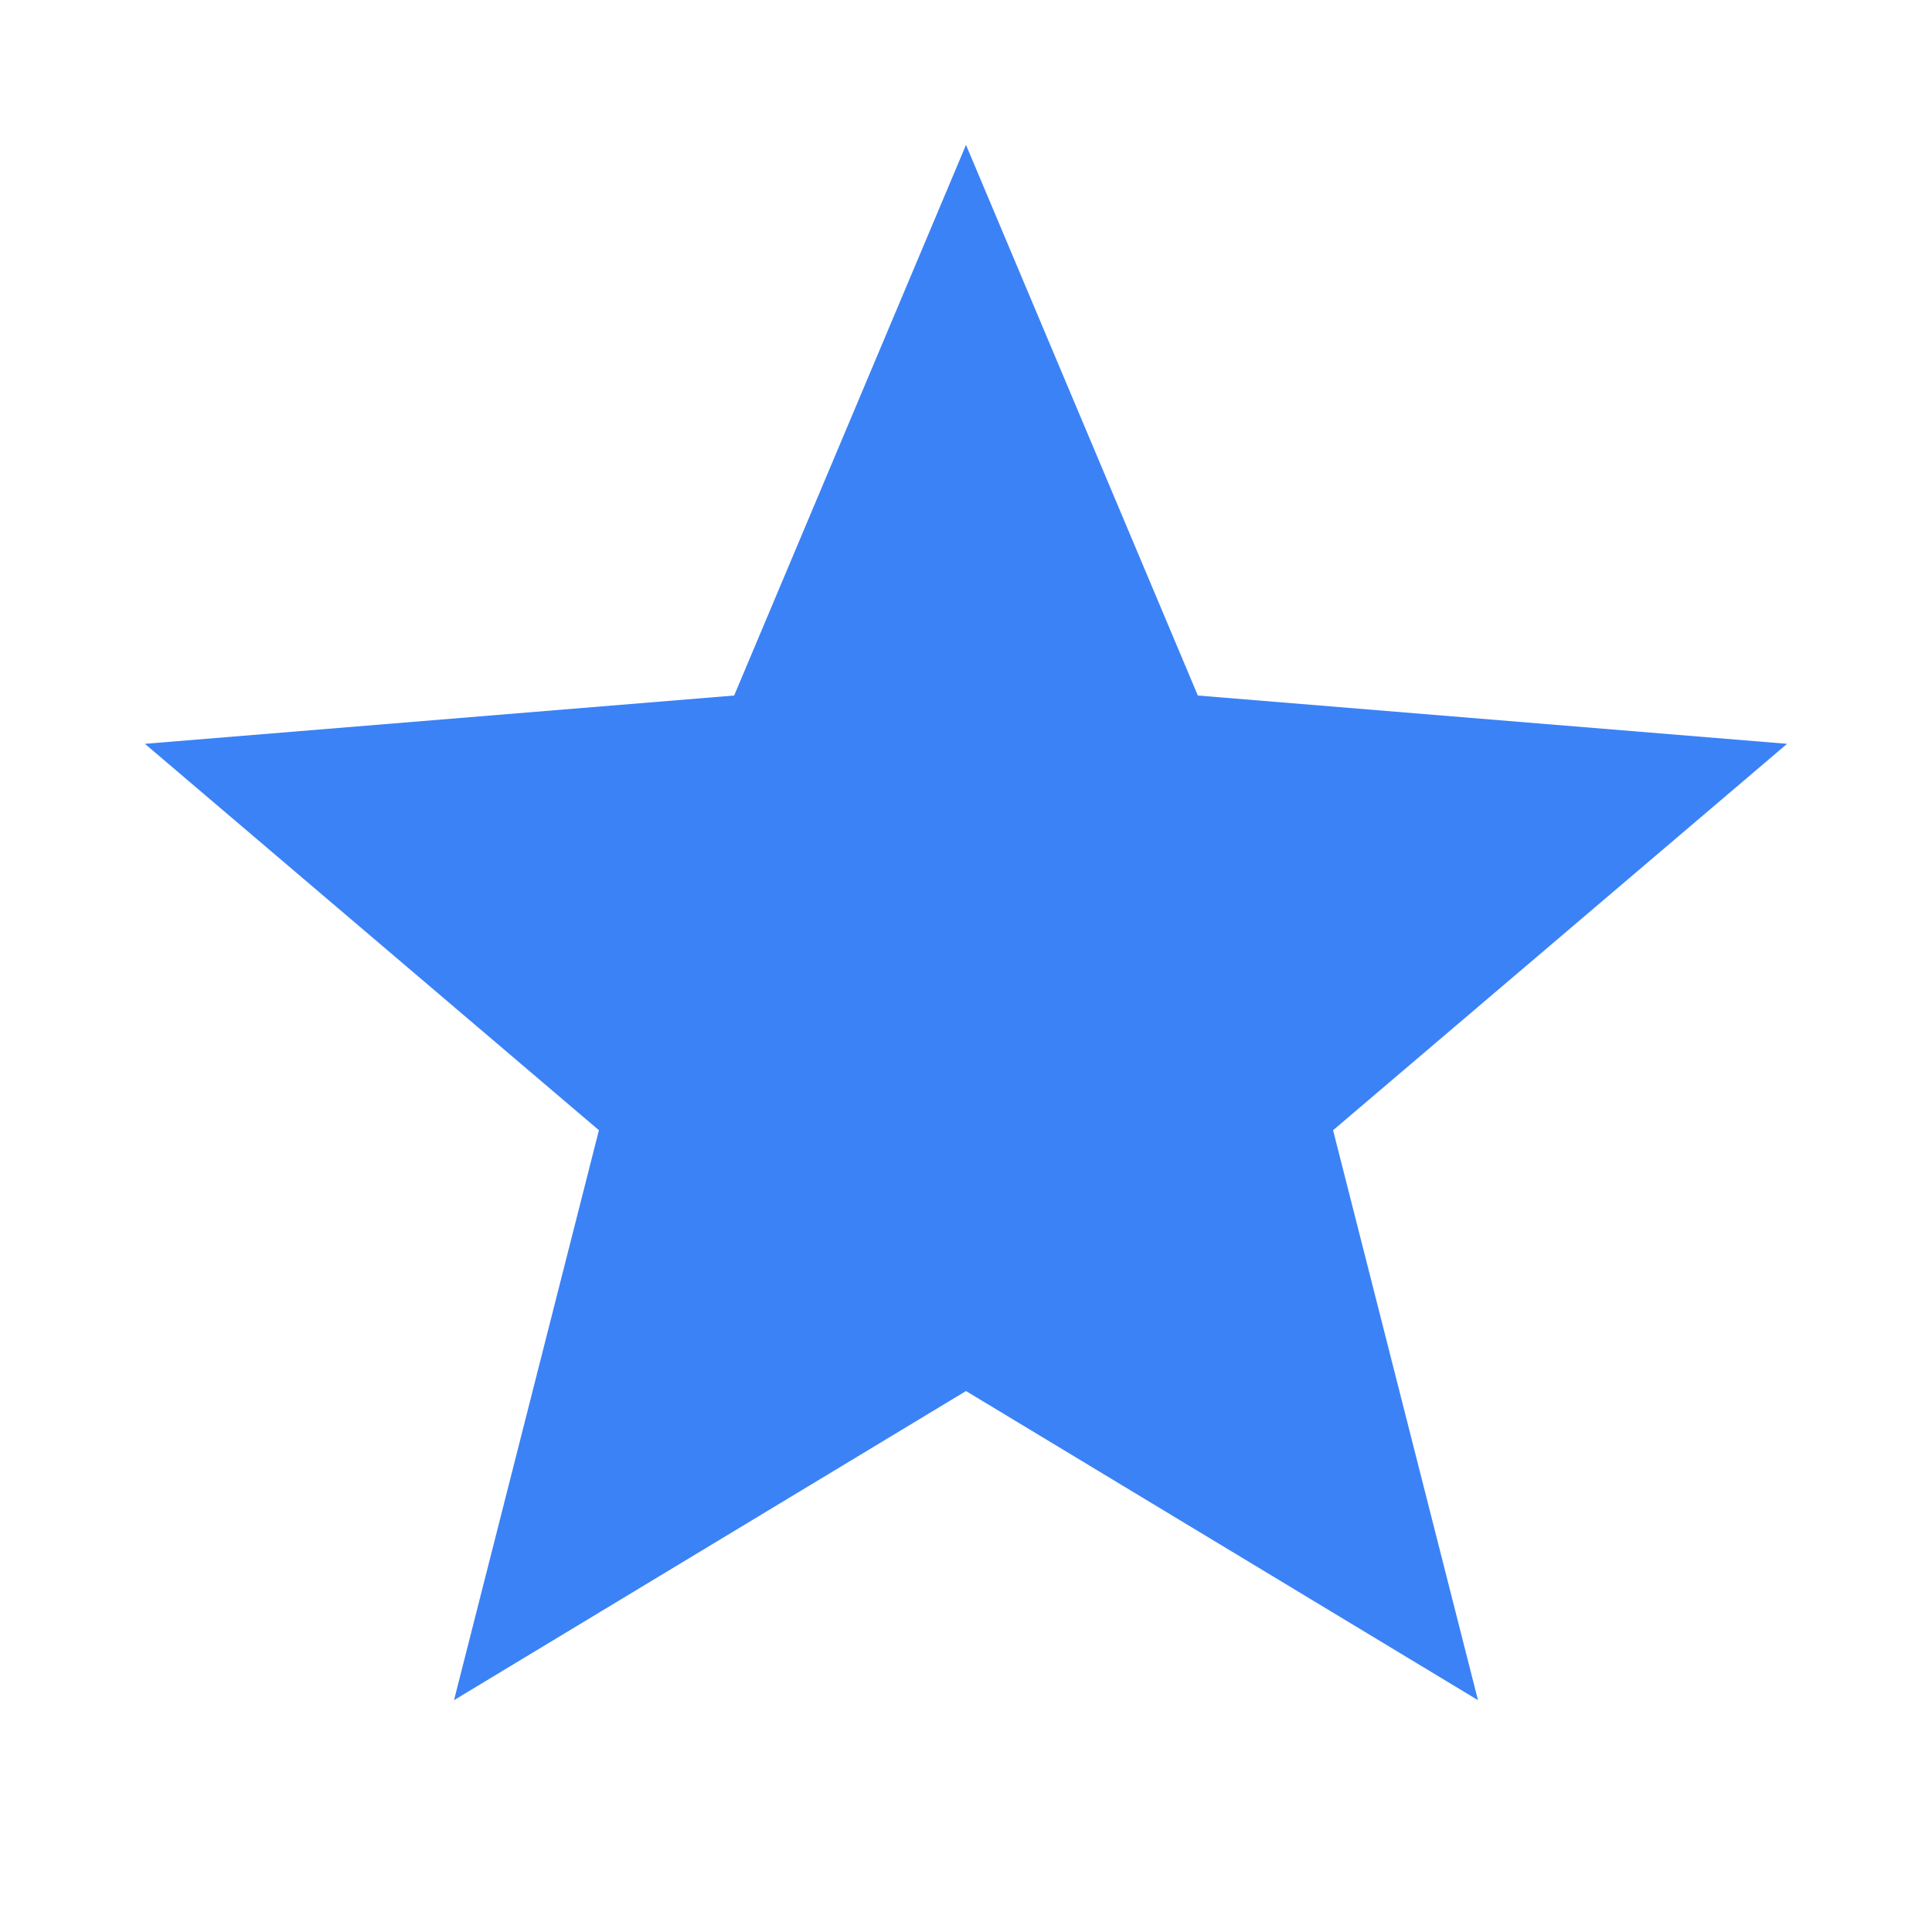
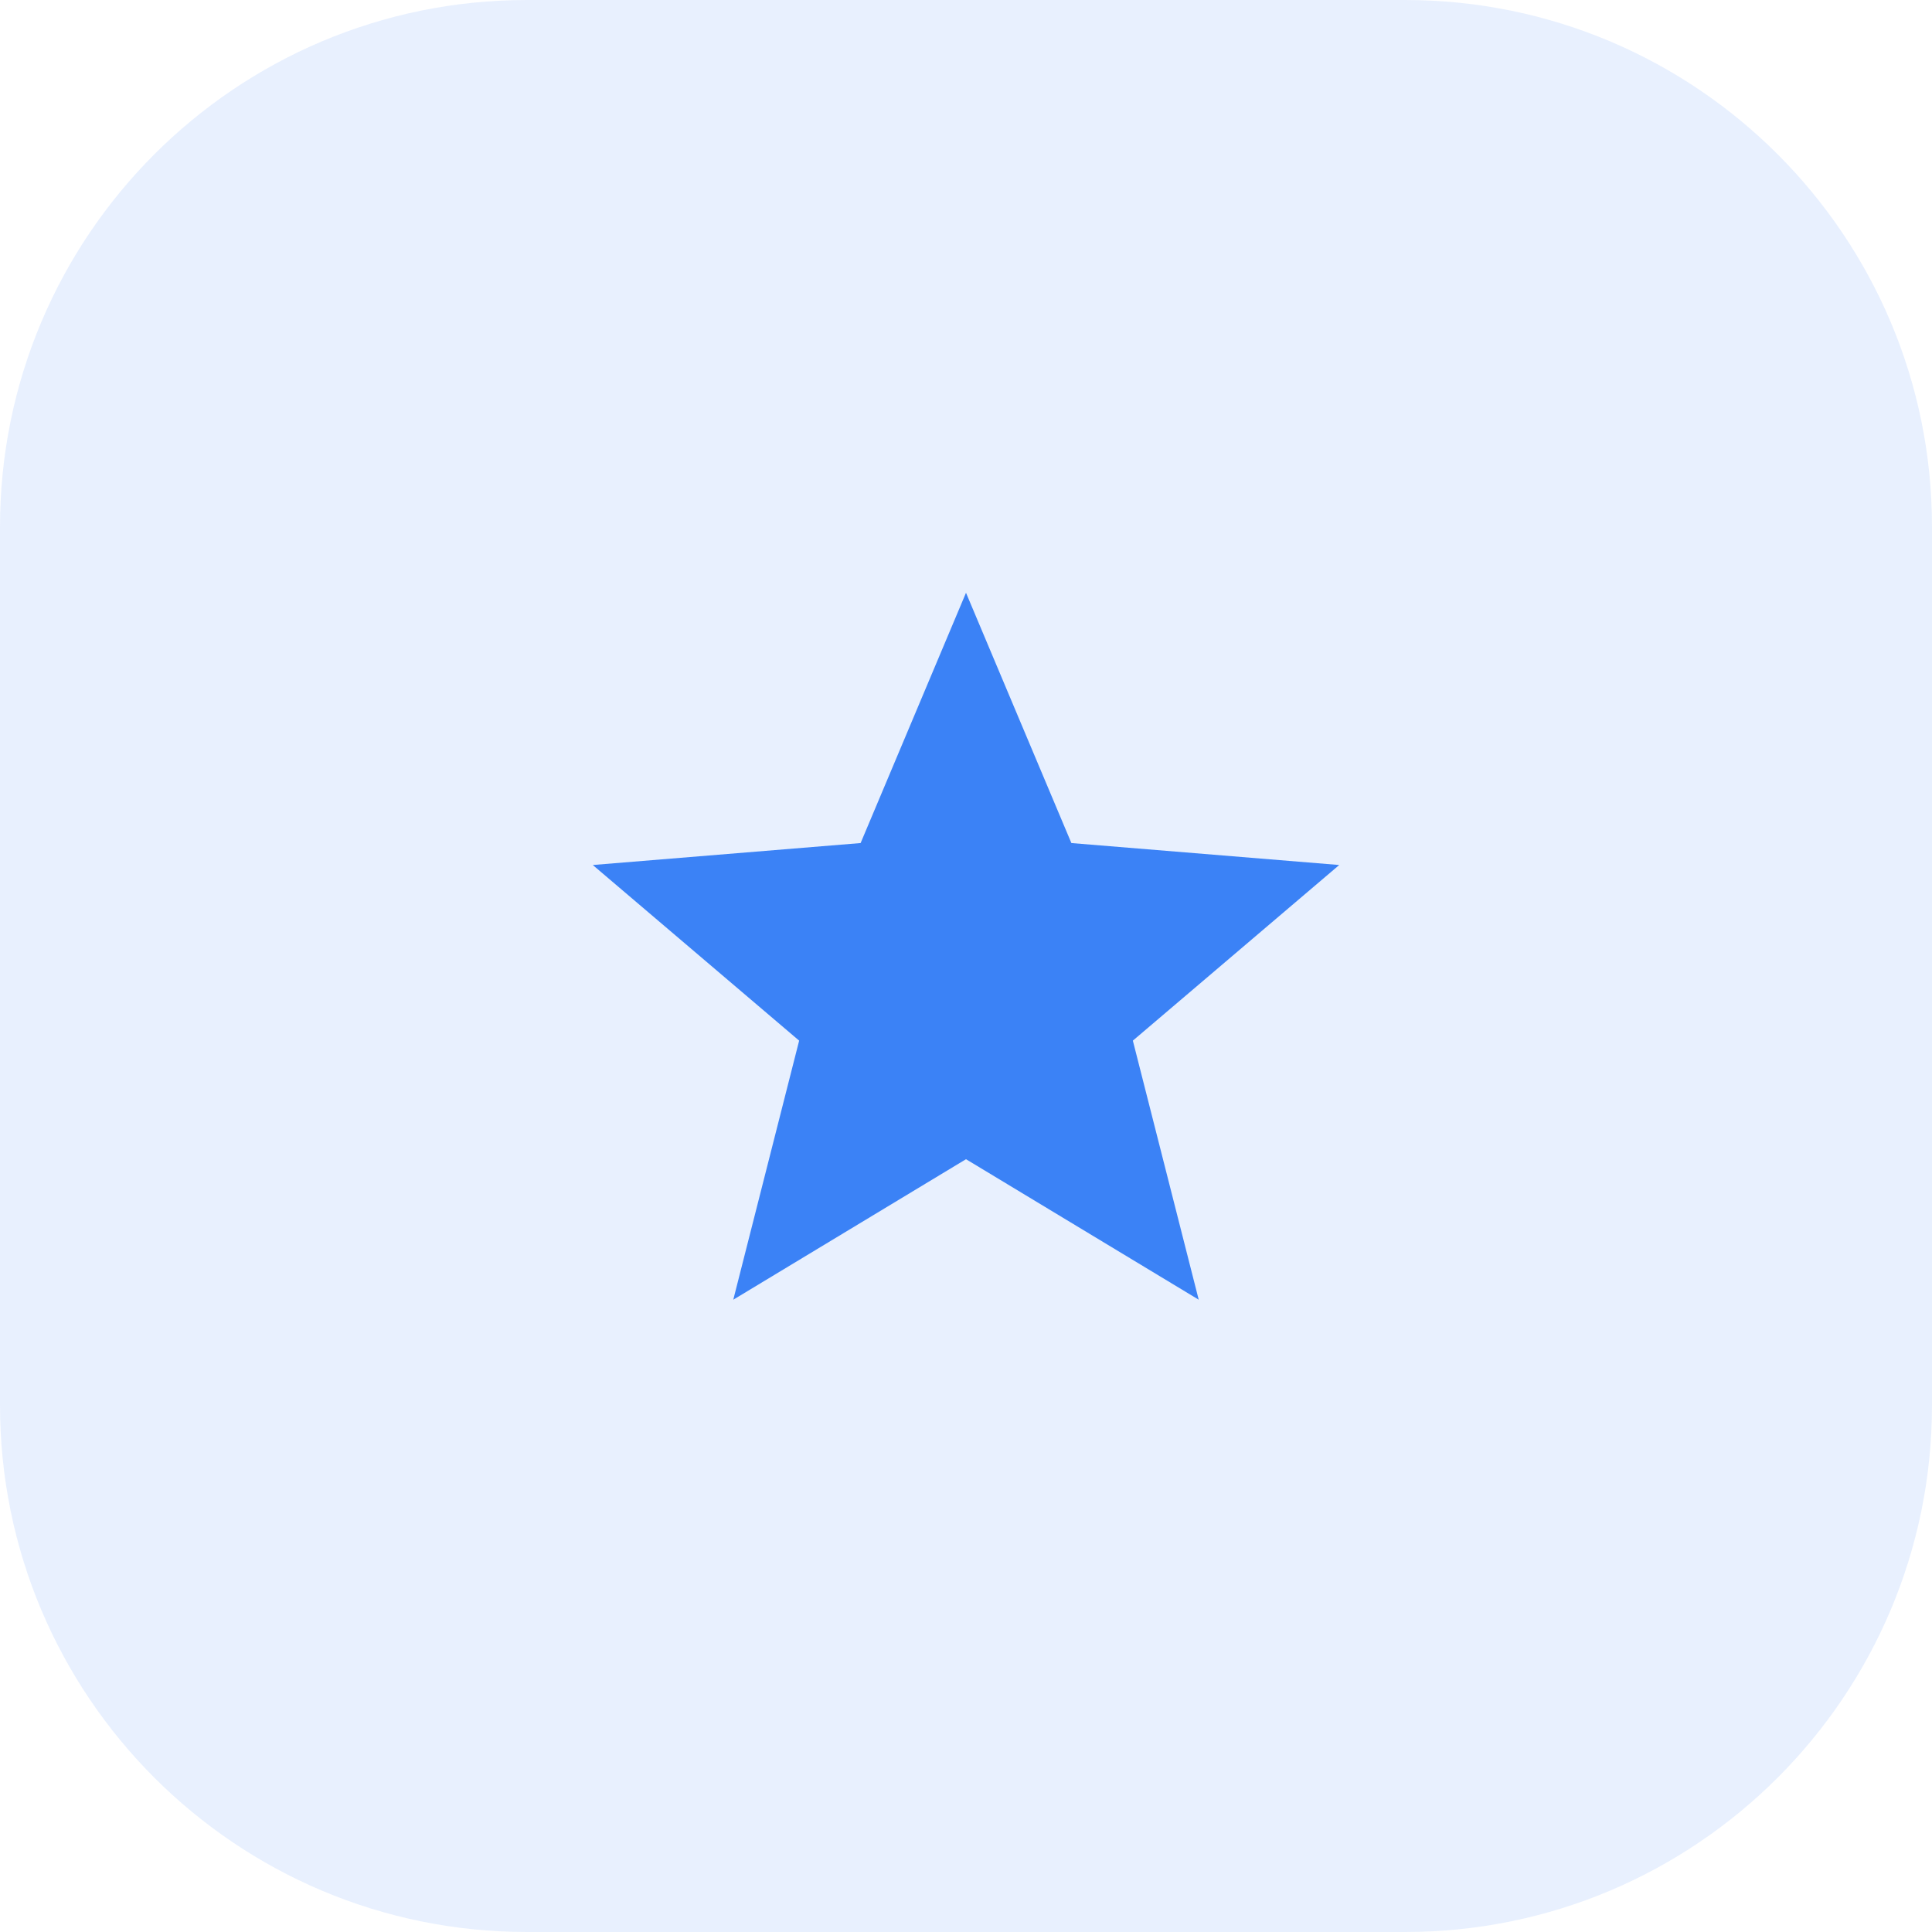
- <svg xmlns="http://www.w3.org/2000/svg" viewBox="0 0 20 20" width="20" height="20">
-   <path d="M10 1.5L12.4 7.2 18.5 7.7 13.8 11.7 15.3 17.6 10 14.4 4.7 17.6 6.2 11.7 1.5 7.7 7.6 7.2 10 1.5Z" fill="#3B82F6" />
+ <svg xmlns="http://www.w3.org/2000/svg" width="44" height="44" viewBox="0 0 44 44" fill="none">
+   <rect width="44" height="44" rx="12" fill="#3B82F6" fill-opacity="0.12" />
+   <path d="M22 13.5L24.4 19.2L30.5 19.7L25.8 23.7L27.3 29.6L22 26.4L16.7 29.6L18.2 23.7L13.5 19.7L19.6 19.2L22 13.5Z" fill="#3B82F6" />
</svg>
